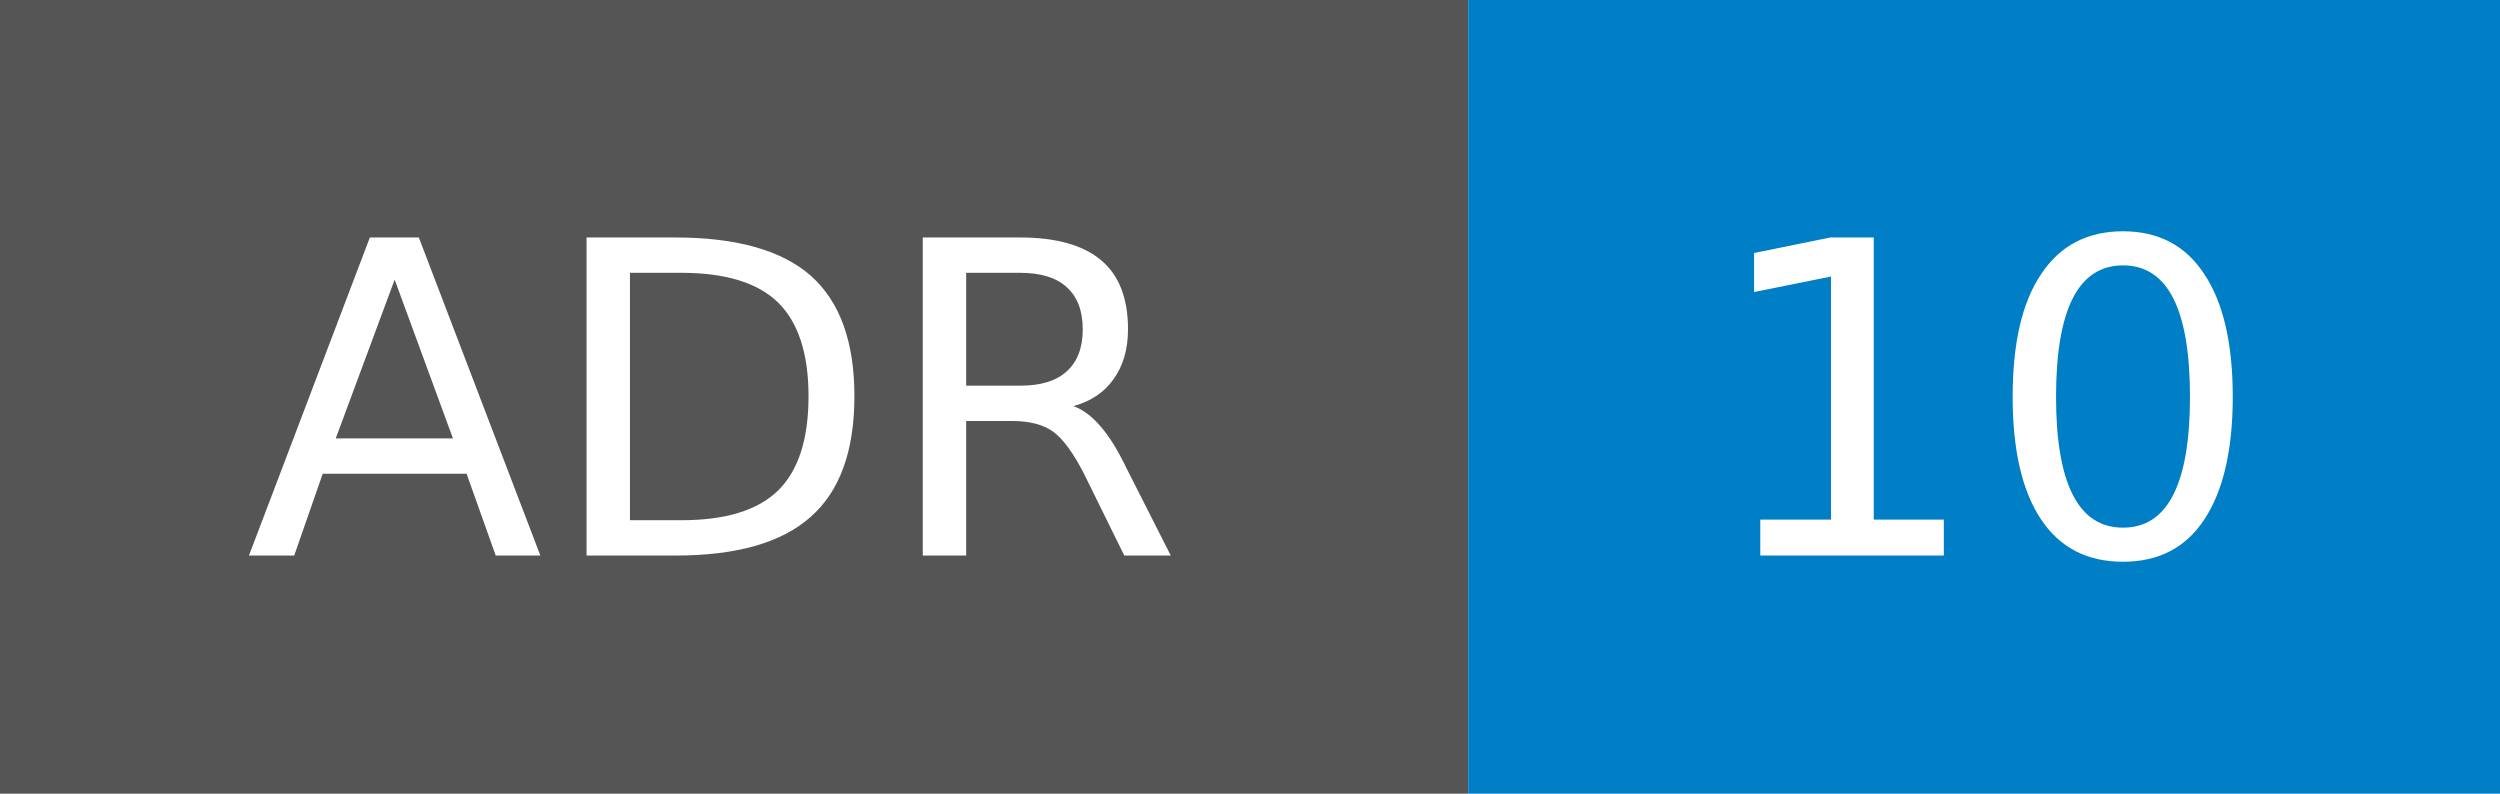
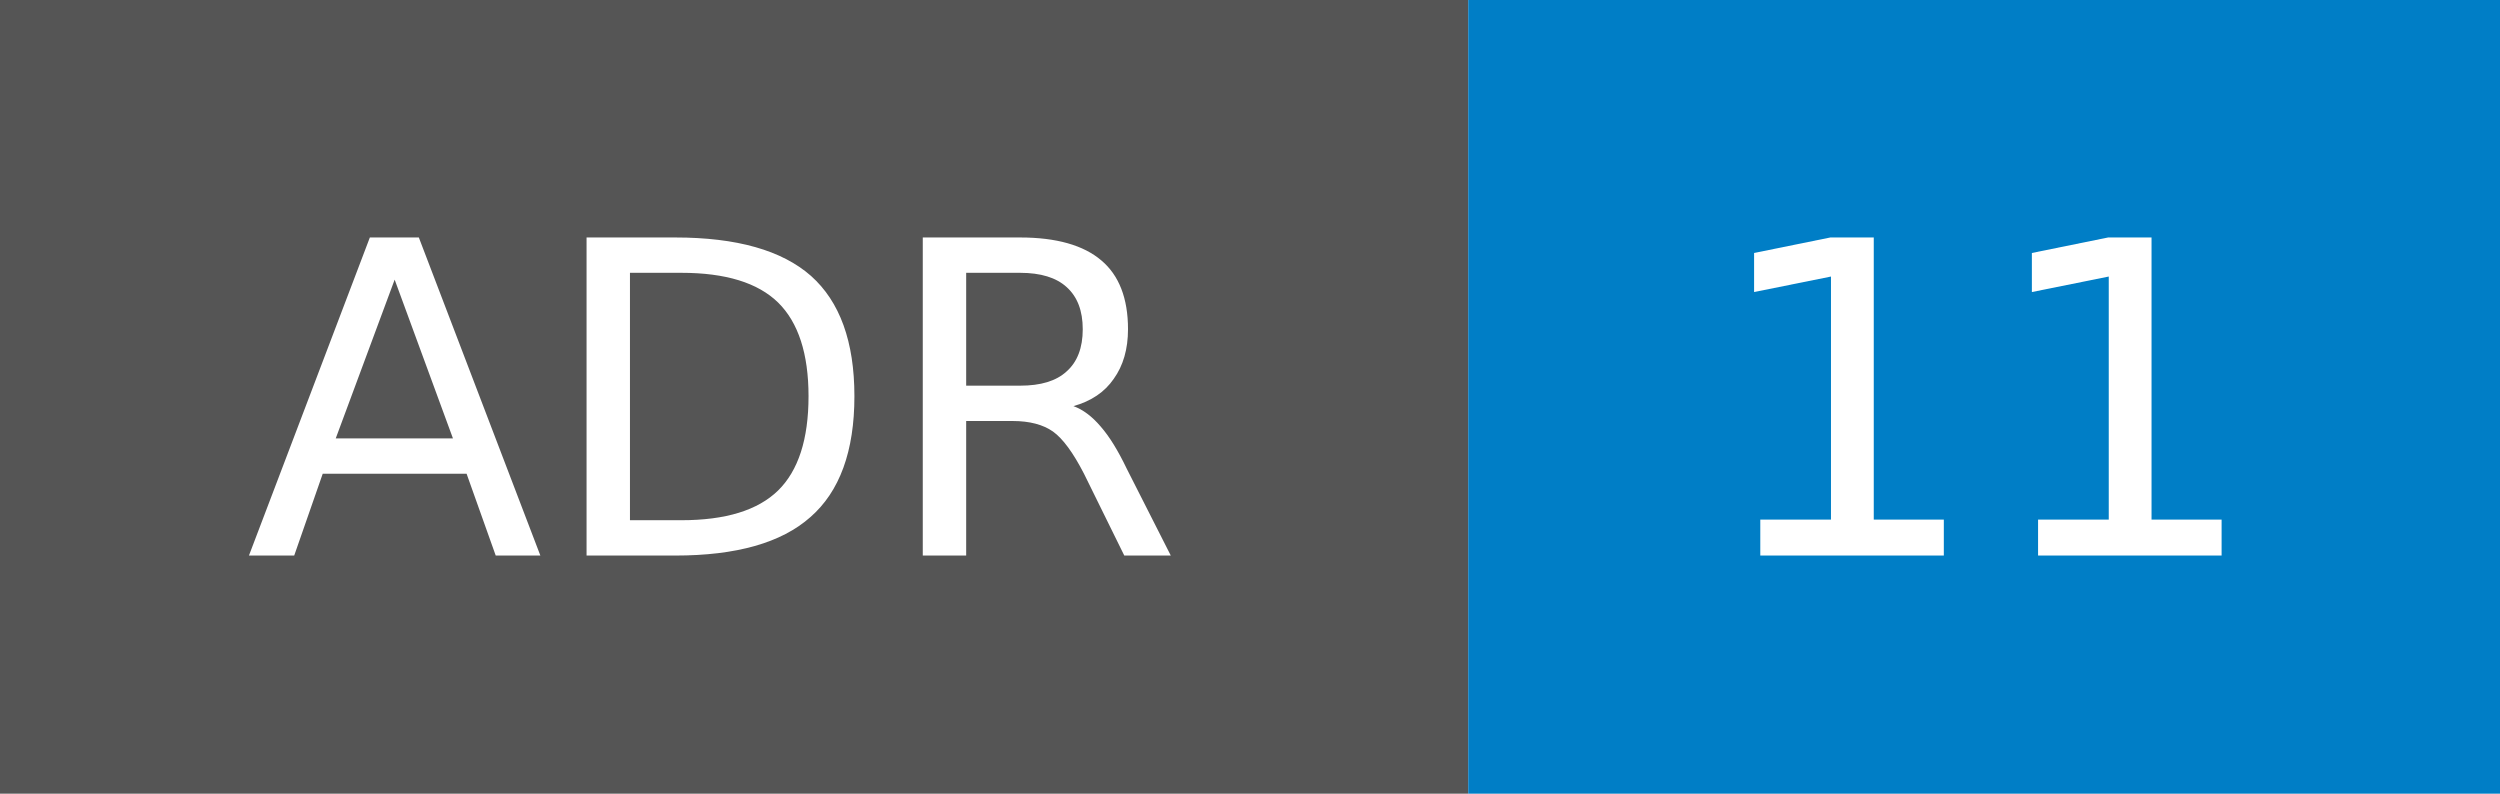
- <svg xmlns="http://www.w3.org/2000/svg" width="63" height="20" role="img" aria-label="ADR: 10">
+ <svg xmlns="http://www.w3.org/2000/svg" width="63" height="20" role="img" aria-label="ADR: 11">
  <style>rect.label-bg{fill:#555}@media (prefers-color-scheme:dark){rect.label-bg{fill:#3f3f3f}}text{font-family:Verdana,DejaVu Sans,Geneva,sans-serif;font-size:11px;fill:#fff}</style>
  <rect class="label-bg" width="37" height="20" />
  <rect x="37" width="26" height="20" fill="#007ec6" />
  <text x="18" y="14" text-anchor="middle">ADR</text>
-   <text x="50" y="14" text-anchor="middle">10</text>
+   <text x="50" y="14" text-anchor="middle">11</text>
</svg>
